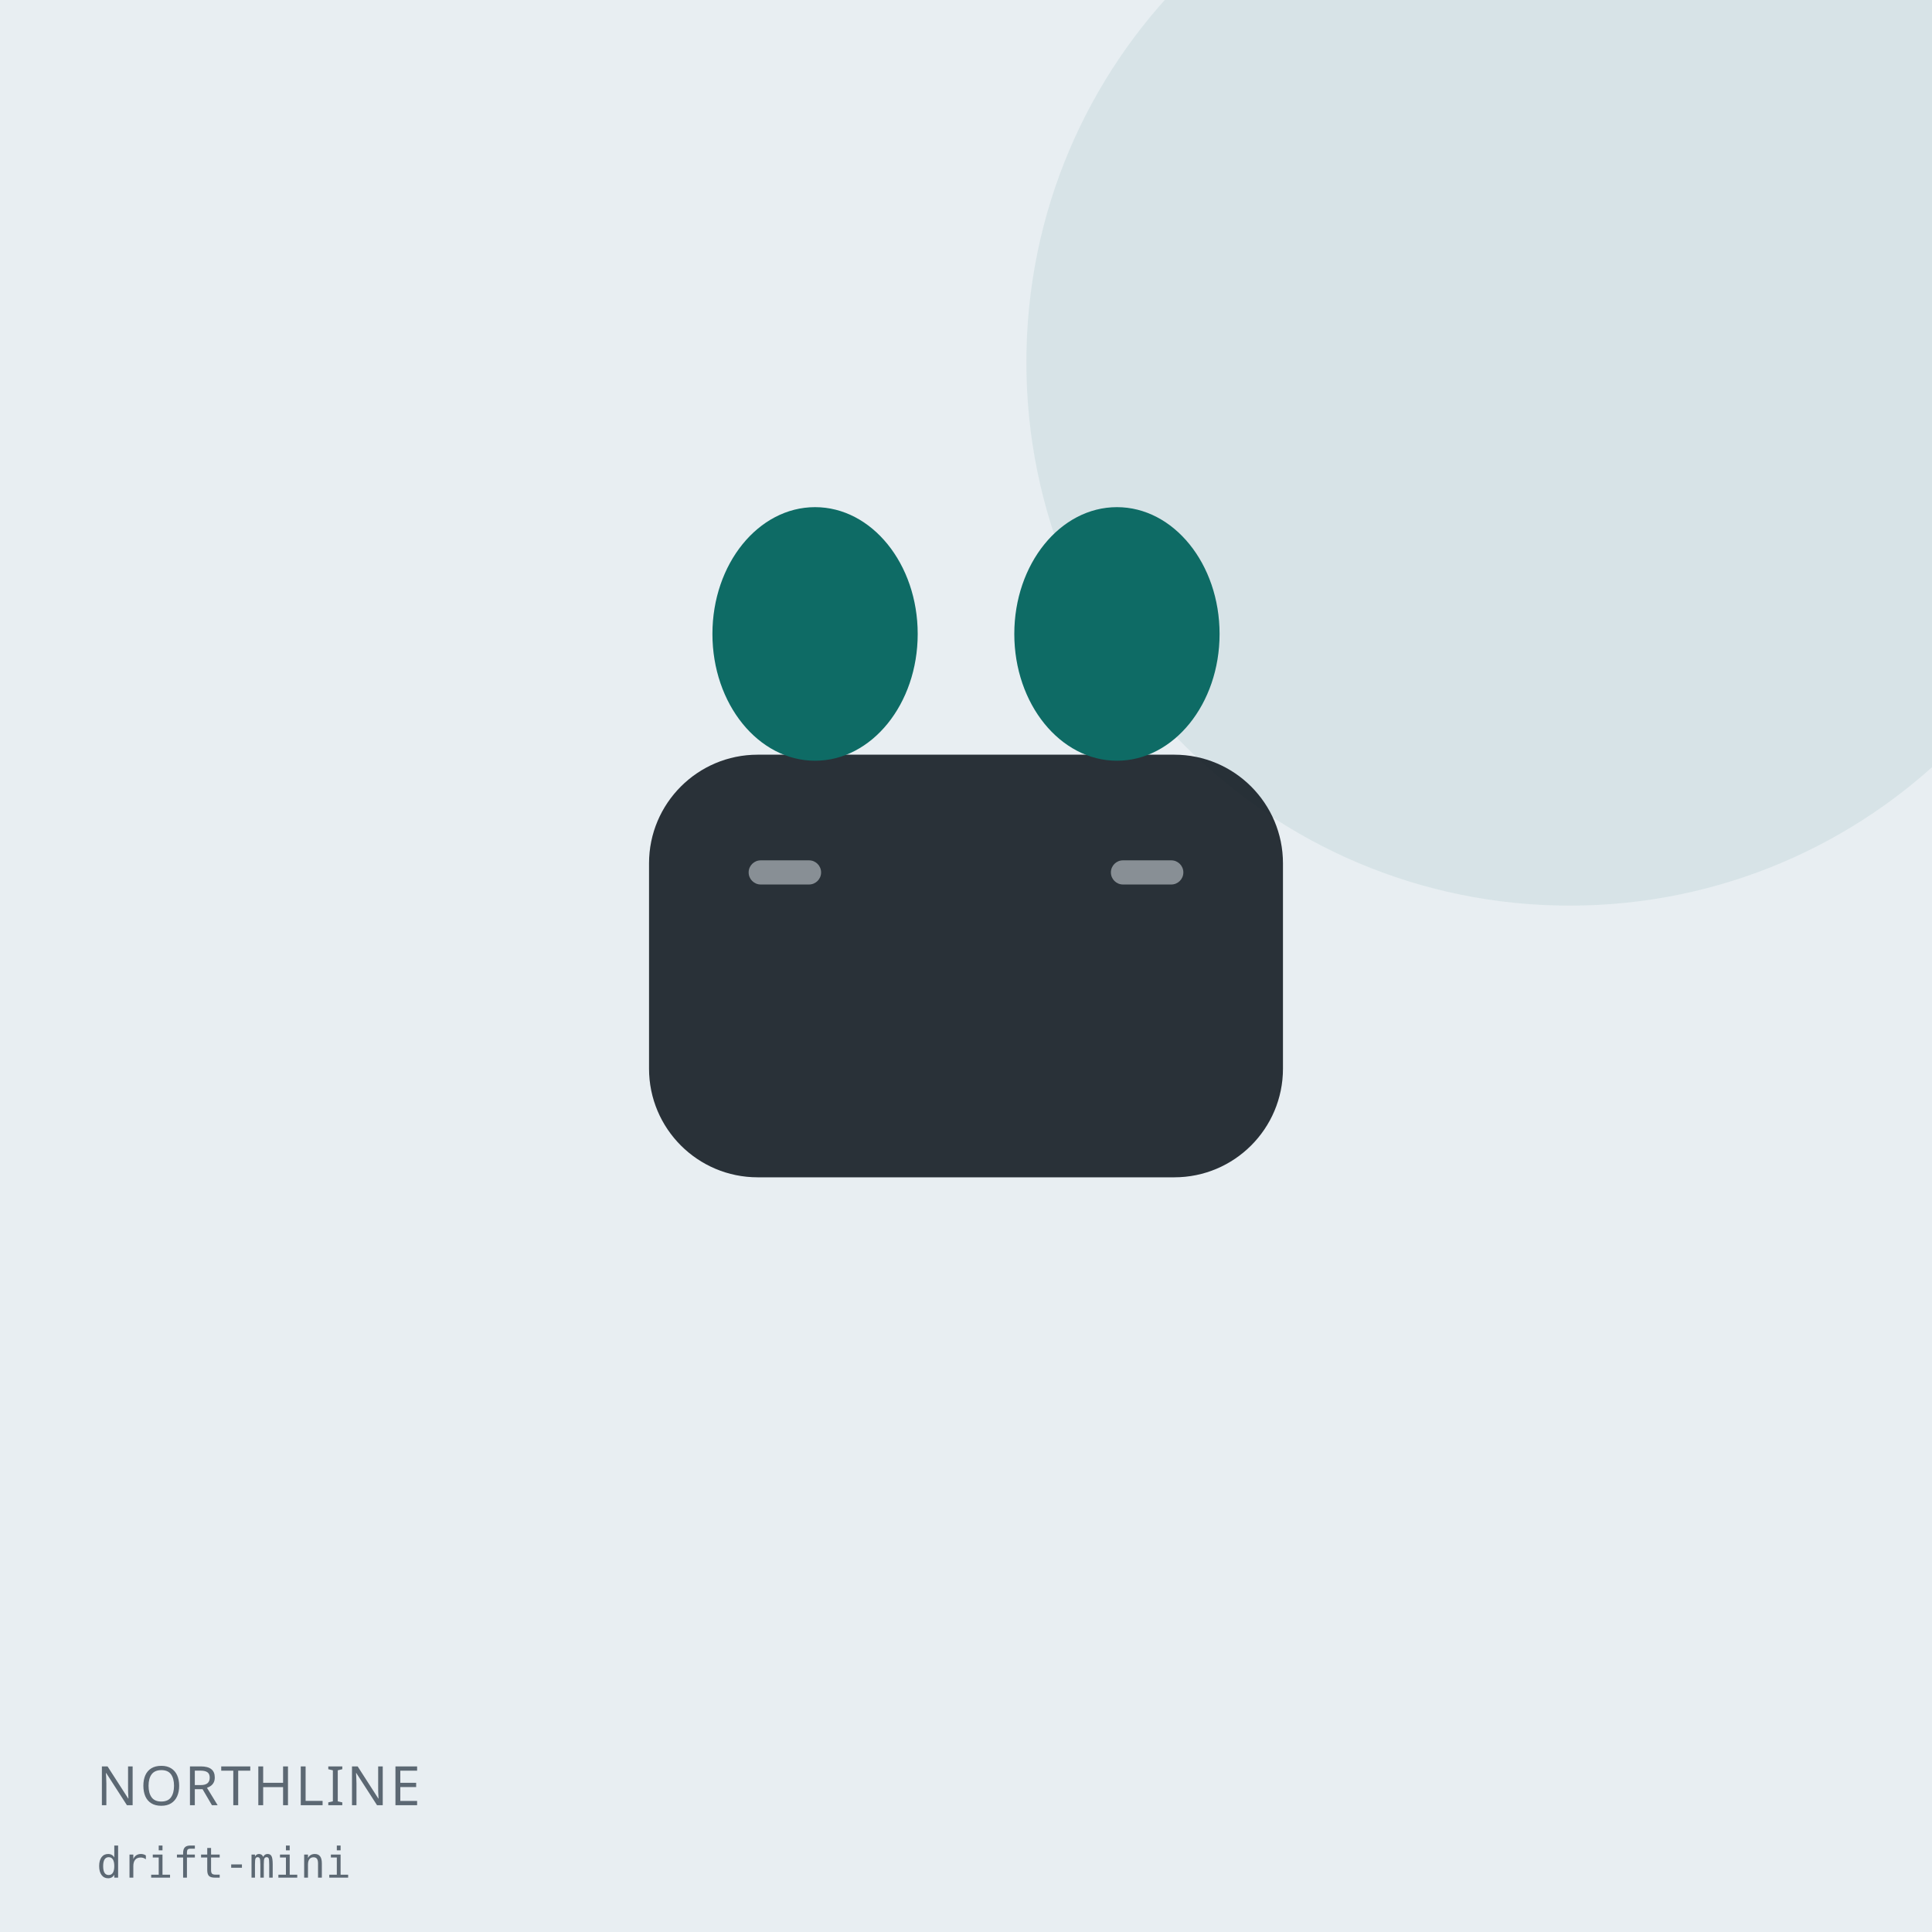
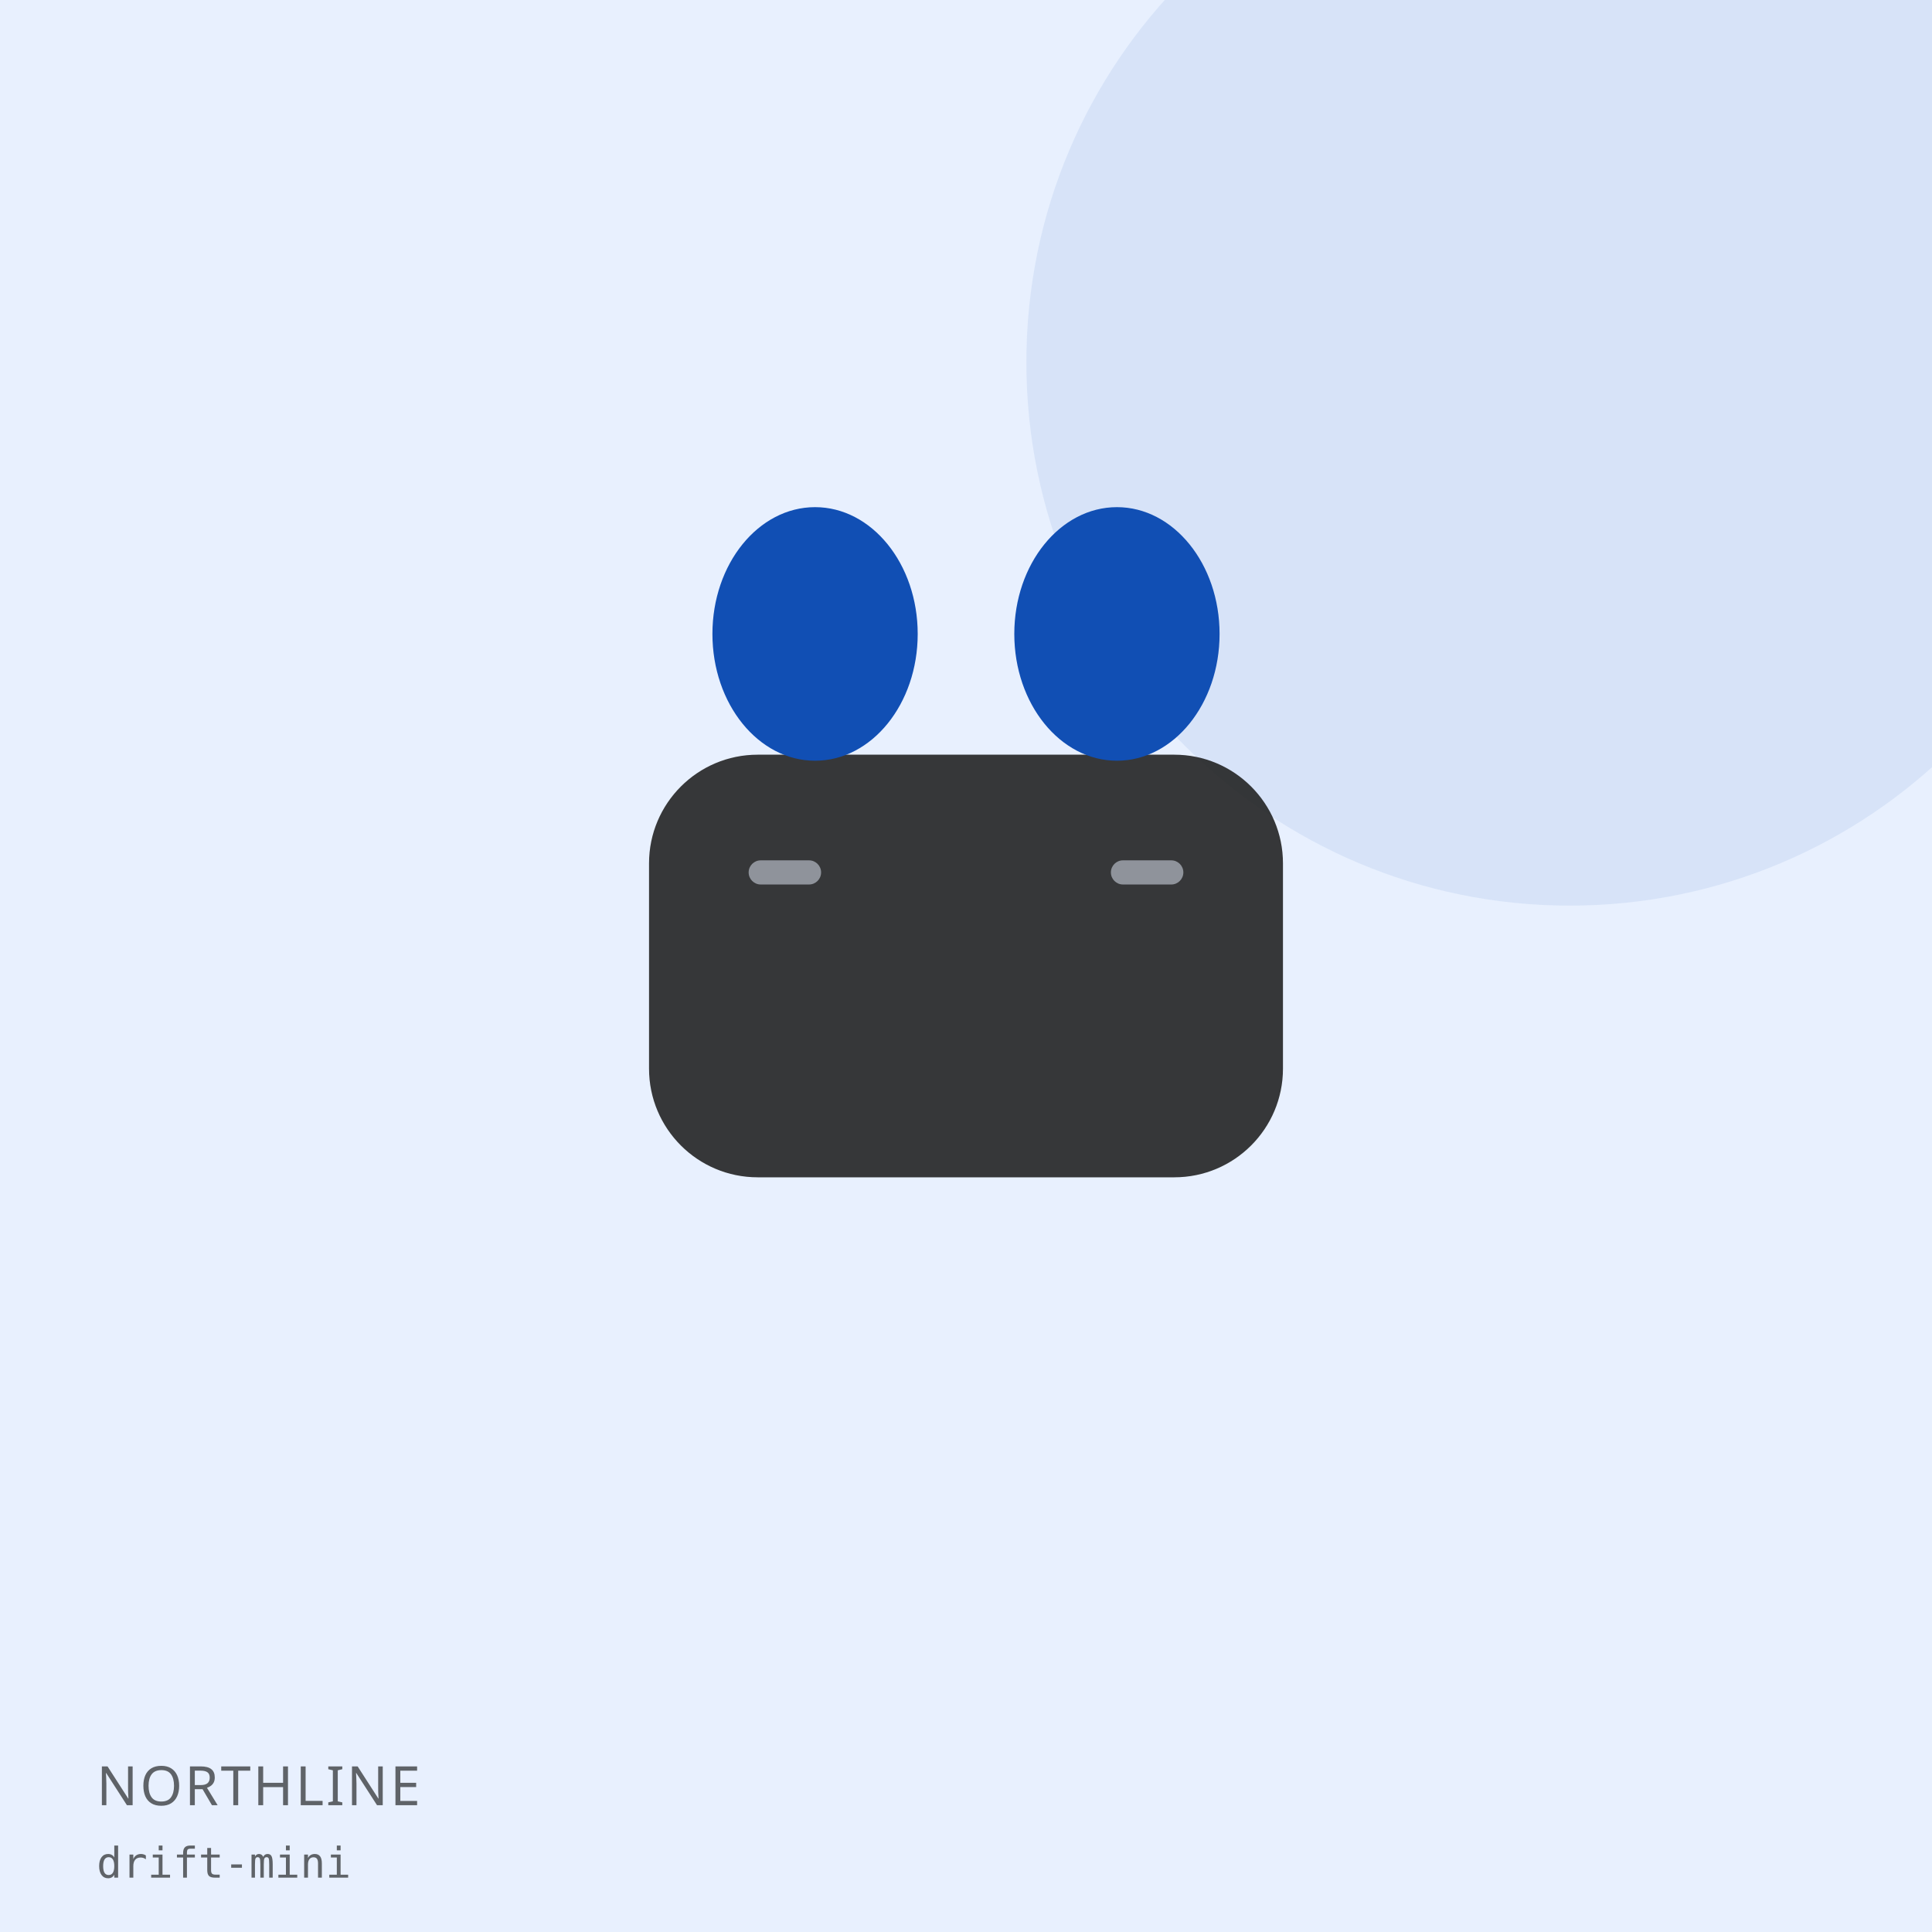
<svg xmlns="http://www.w3.org/2000/svg" viewBox="0 0 640 640" role="img" aria-label="Drift Mini">
-   <rect width="640" height="640" fill="#E8EEF2" />
-   <circle cx="520" cy="120" r="180" fill="#0E6B65" opacity="0.08" />
-   <rect x="215" y="250" width="210" height="140" rx="36" fill="#101820" opacity="0.88" />
-   <ellipse cx="270" cy="210" rx="34" ry="42" fill="#0E6B65" />
-   <ellipse cx="370" cy="210" rx="34" ry="42" fill="#0E6B65" />
-   <rect x="248" y="285" width="24" height="8" rx="4" fill="#E8EEF2" opacity="0.5" />
-   <rect x="368" y="285" width="24" height="8" rx="4" fill="#E8EEF2" opacity="0.5" />
-   <text x="32" y="598" font-family="system-ui, sans-serif" font-size="18" fill="#5C6873" letter-spacing="0.04em">NORTHLINE</text>
-   <text x="32" y="622" font-family="ui-monospace, monospace" font-size="14" fill="#5C6873">drift-mini</text>
+   <rect width="640" height="640" fill="#E8F0FE" />
+   <circle cx="520" cy="120" r="180" fill="#114FB4" opacity="0.08" />
+   <rect x="215" y="250" width="210" height="140" rx="36" fill="#1F1F1F" opacity="0.88" />
+   <ellipse cx="270" cy="210" rx="34" ry="42" fill="#114FB4" />
+   <ellipse cx="370" cy="210" rx="34" ry="42" fill="#114FB4" />
+   <rect x="248" y="285" width="24" height="8" rx="4" fill="#E8F0FE" opacity="0.5" />
+   <rect x="368" y="285" width="24" height="8" rx="4" fill="#E8F0FE" opacity="0.5" />
+   <text x="32" y="598" font-family="system-ui, sans-serif" font-size="18" fill="#5F6368" letter-spacing="0.04em">NORTHLINE</text>
+   <text x="32" y="622" font-family="ui-monospace, monospace" font-size="14" fill="#5F6368">drift-mini</text>
</svg>
